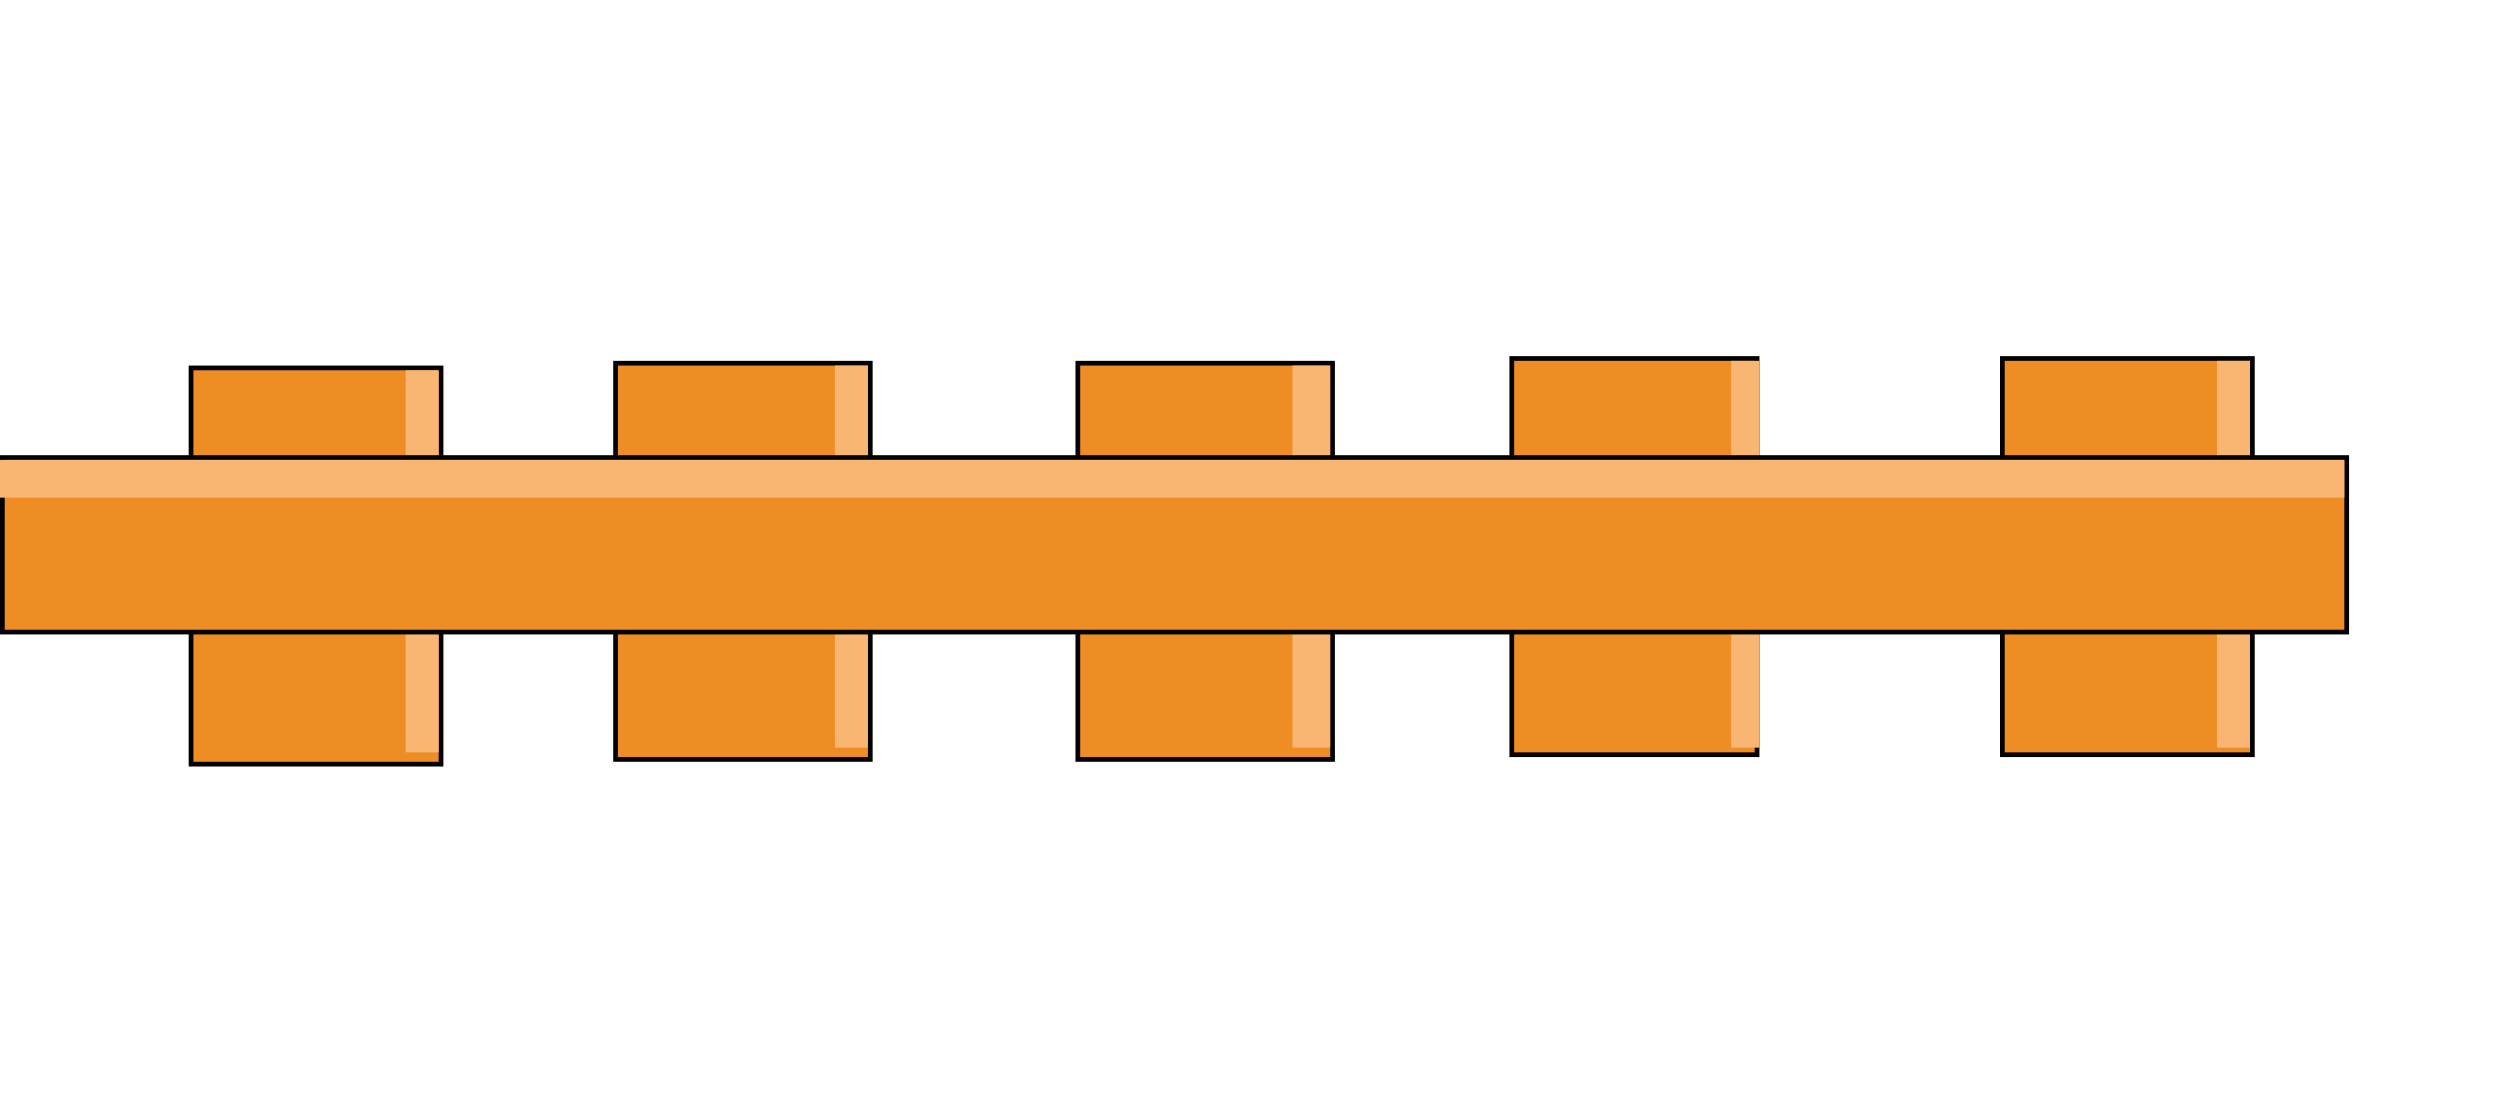
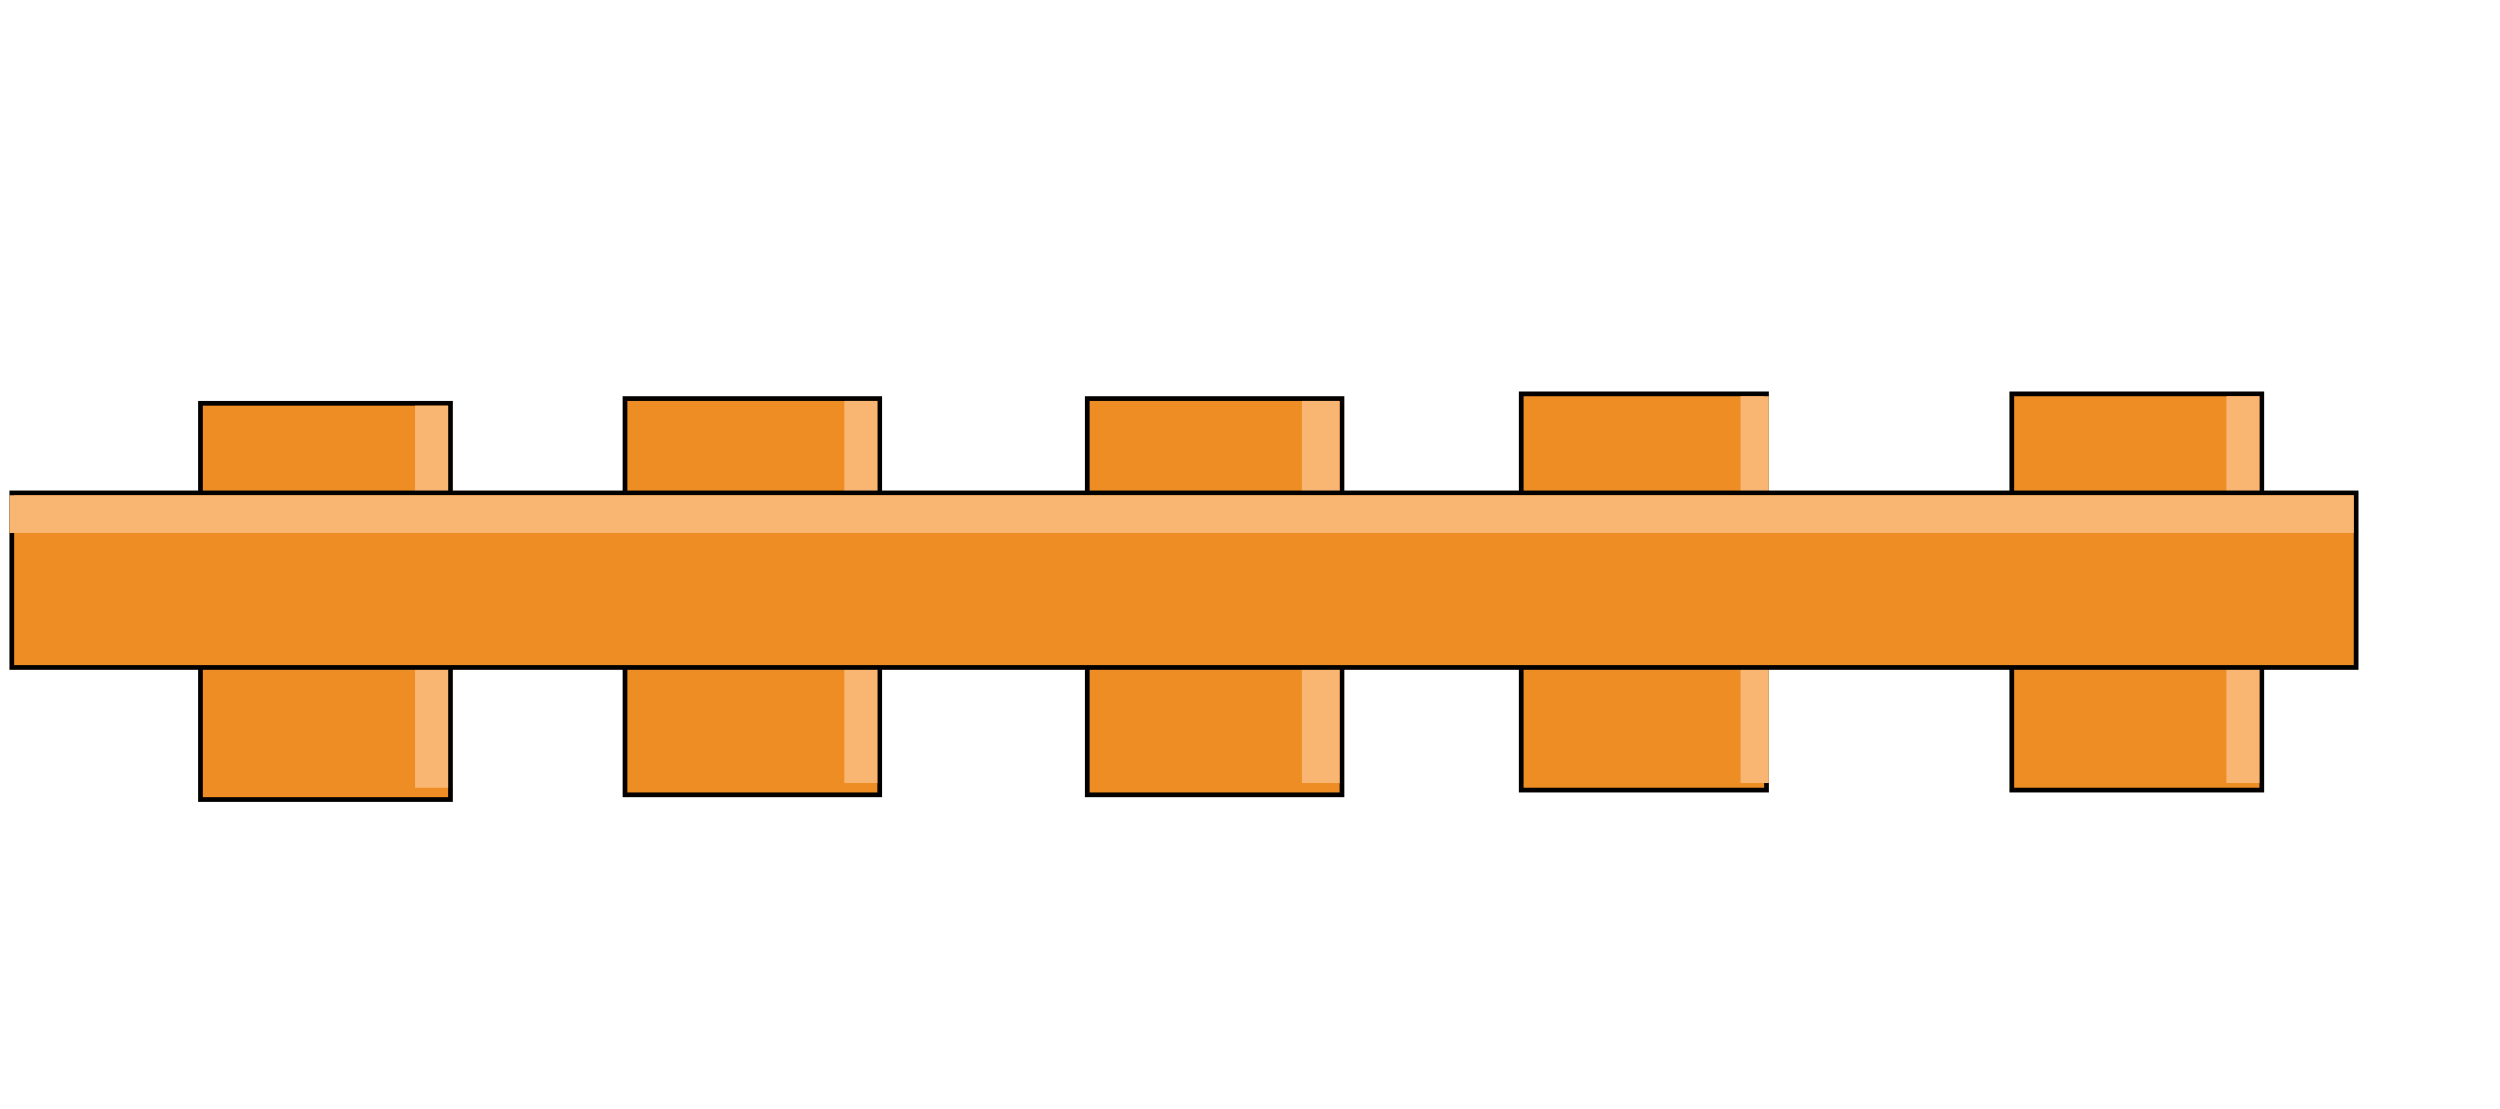
- <svg xmlns="http://www.w3.org/2000/svg" version="1.1" id="Layer_1" x="0px" y="0px" width="530px" height="235px" viewBox="0 -17.5 530 235" enable-background="new 0 -17.5 530 235" xml:space="preserve">
+ <svg xmlns="http://www.w3.org/2000/svg" version="1.1" id="Layer_1" x="0px" y="0px" width="530px" height="235px" viewBox="0 0 530 235" enable-background="new 0 0 530 235" xml:space="preserve">
+   <g id="main">
+     <g id="Progress">
+ 	</g>
+     <g id="Text">
+ 	</g>
+     <g>
+       <g>
+         <rect x="230.5" y="84.5" fill="#ED8D24" stroke="#020100" stroke-miterlimit="10" width="54" height="84" />
+         <rect x="276" y="85" fill="#F9B673" width="8" height="81" />
+       </g>
+       <g>
+         <rect x="42.5" y="85.5" fill="#ED8D24" stroke="#020100" stroke-miterlimit="10" width="53" height="84" />
+         <rect x="88" y="86" fill="#F9B673" width="7" height="81" />
+       </g>
+       <g>
+         <rect x="132.5" y="84.5" fill="#ED8D24" stroke="#020100" stroke-miterlimit="10" width="54" height="84" />
+         <rect x="179" y="85" fill="#F9B673" width="7" height="81" />
+       </g>
+       <g>
+         <rect x="322.5" y="83.5" fill="#ED8D24" stroke="#020100" stroke-miterlimit="10" width="52" height="84" />
+         <rect x="369" y="84" fill="#F9B673" width="6" height="82" />
+       </g>
+       <g>
+         <rect x="426.5" y="83.5" fill="#ED8D24" stroke="#020100" stroke-miterlimit="10" width="53" height="84" />
+         <rect x="472" y="84" fill="#F9B673" width="7" height="82" />
+       </g>
+       <g>
+         <rect x="2.5" y="104.5" fill="#ED8D24" stroke="#020100" stroke-miterlimit="10" width="497" height="37" />
+         <rect x="2" y="105" fill="#F9B673" width="497" height="8" />
+       </g>
+     </g>
+   </g>
  <g id="Ext">
</g>
  <g id="Guides">
</g>
  <g id="_x31_2_Col_Grid_1_" display="none" enable-background="new    ">
    <g id="Rectangle_xA0_Image_23_" display="inline" opacity="0.102">
	</g>
    <g id="Rectangle_xA0_Image_21_" display="inline" opacity="0.102">
	</g>
    <g id="Rectangle_xA0_Image_19_" display="inline" opacity="0.102">
	</g>
    <g id="Rectangle_xA0_Image_17_" display="inline" opacity="0.102">
	</g>
    <g id="Rectangle_xA0_Image_15_" display="inline" opacity="0.102">
	</g>
    <g id="Rectangle_xA0_Image_13_" display="inline" opacity="0.102">
	</g>
    <g id="Rectangle_xA0_Image_11_" display="inline" opacity="0.102">
	</g>
    <g id="Rectangle_xA0_Image_9_" display="inline" opacity="0.102">
	</g>
    <g id="Rectangle_xA0_Image_7_" display="inline" opacity="0.102">
	</g>
    <g id="Rectangle_xA0_Image_5_" display="inline" opacity="0.102">
	</g>
    <g id="Rectangle_xA0_Image_3_" display="inline" opacity="0.102">
	</g>
    <g id="Rectangle_xA0_Image_1_" display="inline" opacity="0.102">
	</g>
  </g>
  <g id="Bg">
</g>
-   <g id="main">
-     <g id="Progress">
- 	</g>
-     <g id="Text">
- 	</g>
-     <g>
-       <g>
-         <rect x="228.5" y="59.5" fill="#ED8D24" stroke="#020100" stroke-miterlimit="10" width="54" height="84" />
-         <rect x="274" y="60" fill="#F9B673" width="8" height="81" />
-       </g>
-       <g>
-         <rect x="40.5" y="60.5" fill="#ED8D24" stroke="#020100" stroke-miterlimit="10" width="53" height="84" />
-         <rect x="86" y="61" fill="#F9B673" width="7" height="81" />
-       </g>
-       <g>
-         <rect x="130.5" y="59.5" fill="#ED8D24" stroke="#020100" stroke-miterlimit="10" width="54" height="84" />
-         <rect x="177" y="60" fill="#F9B673" width="7" height="81" />
-       </g>
-       <g>
-         <rect x="320.5" y="58.5" fill="#ED8D24" stroke="#020100" stroke-miterlimit="10" width="52" height="84" />
-         <rect x="367" y="59" fill="#F9B673" width="6" height="82" />
-       </g>
-       <g>
-         <rect x="424.5" y="58.5" fill="#ED8D24" stroke="#020100" stroke-miterlimit="10" width="53" height="84" />
-         <rect x="470" y="59" fill="#F9B673" width="7" height="82" />
-       </g>
-       <g>
-         <rect x="0.5" y="79.5" fill="#ED8D24" stroke="#020100" stroke-miterlimit="10" width="497" height="37" />
-         <rect y="80" fill="#F9B673" width="497" height="8" />
-       </g>
-     </g>
-   </g>
  <g id="pane">
</g>
  <g id="browserhead">
</g>
</svg>
